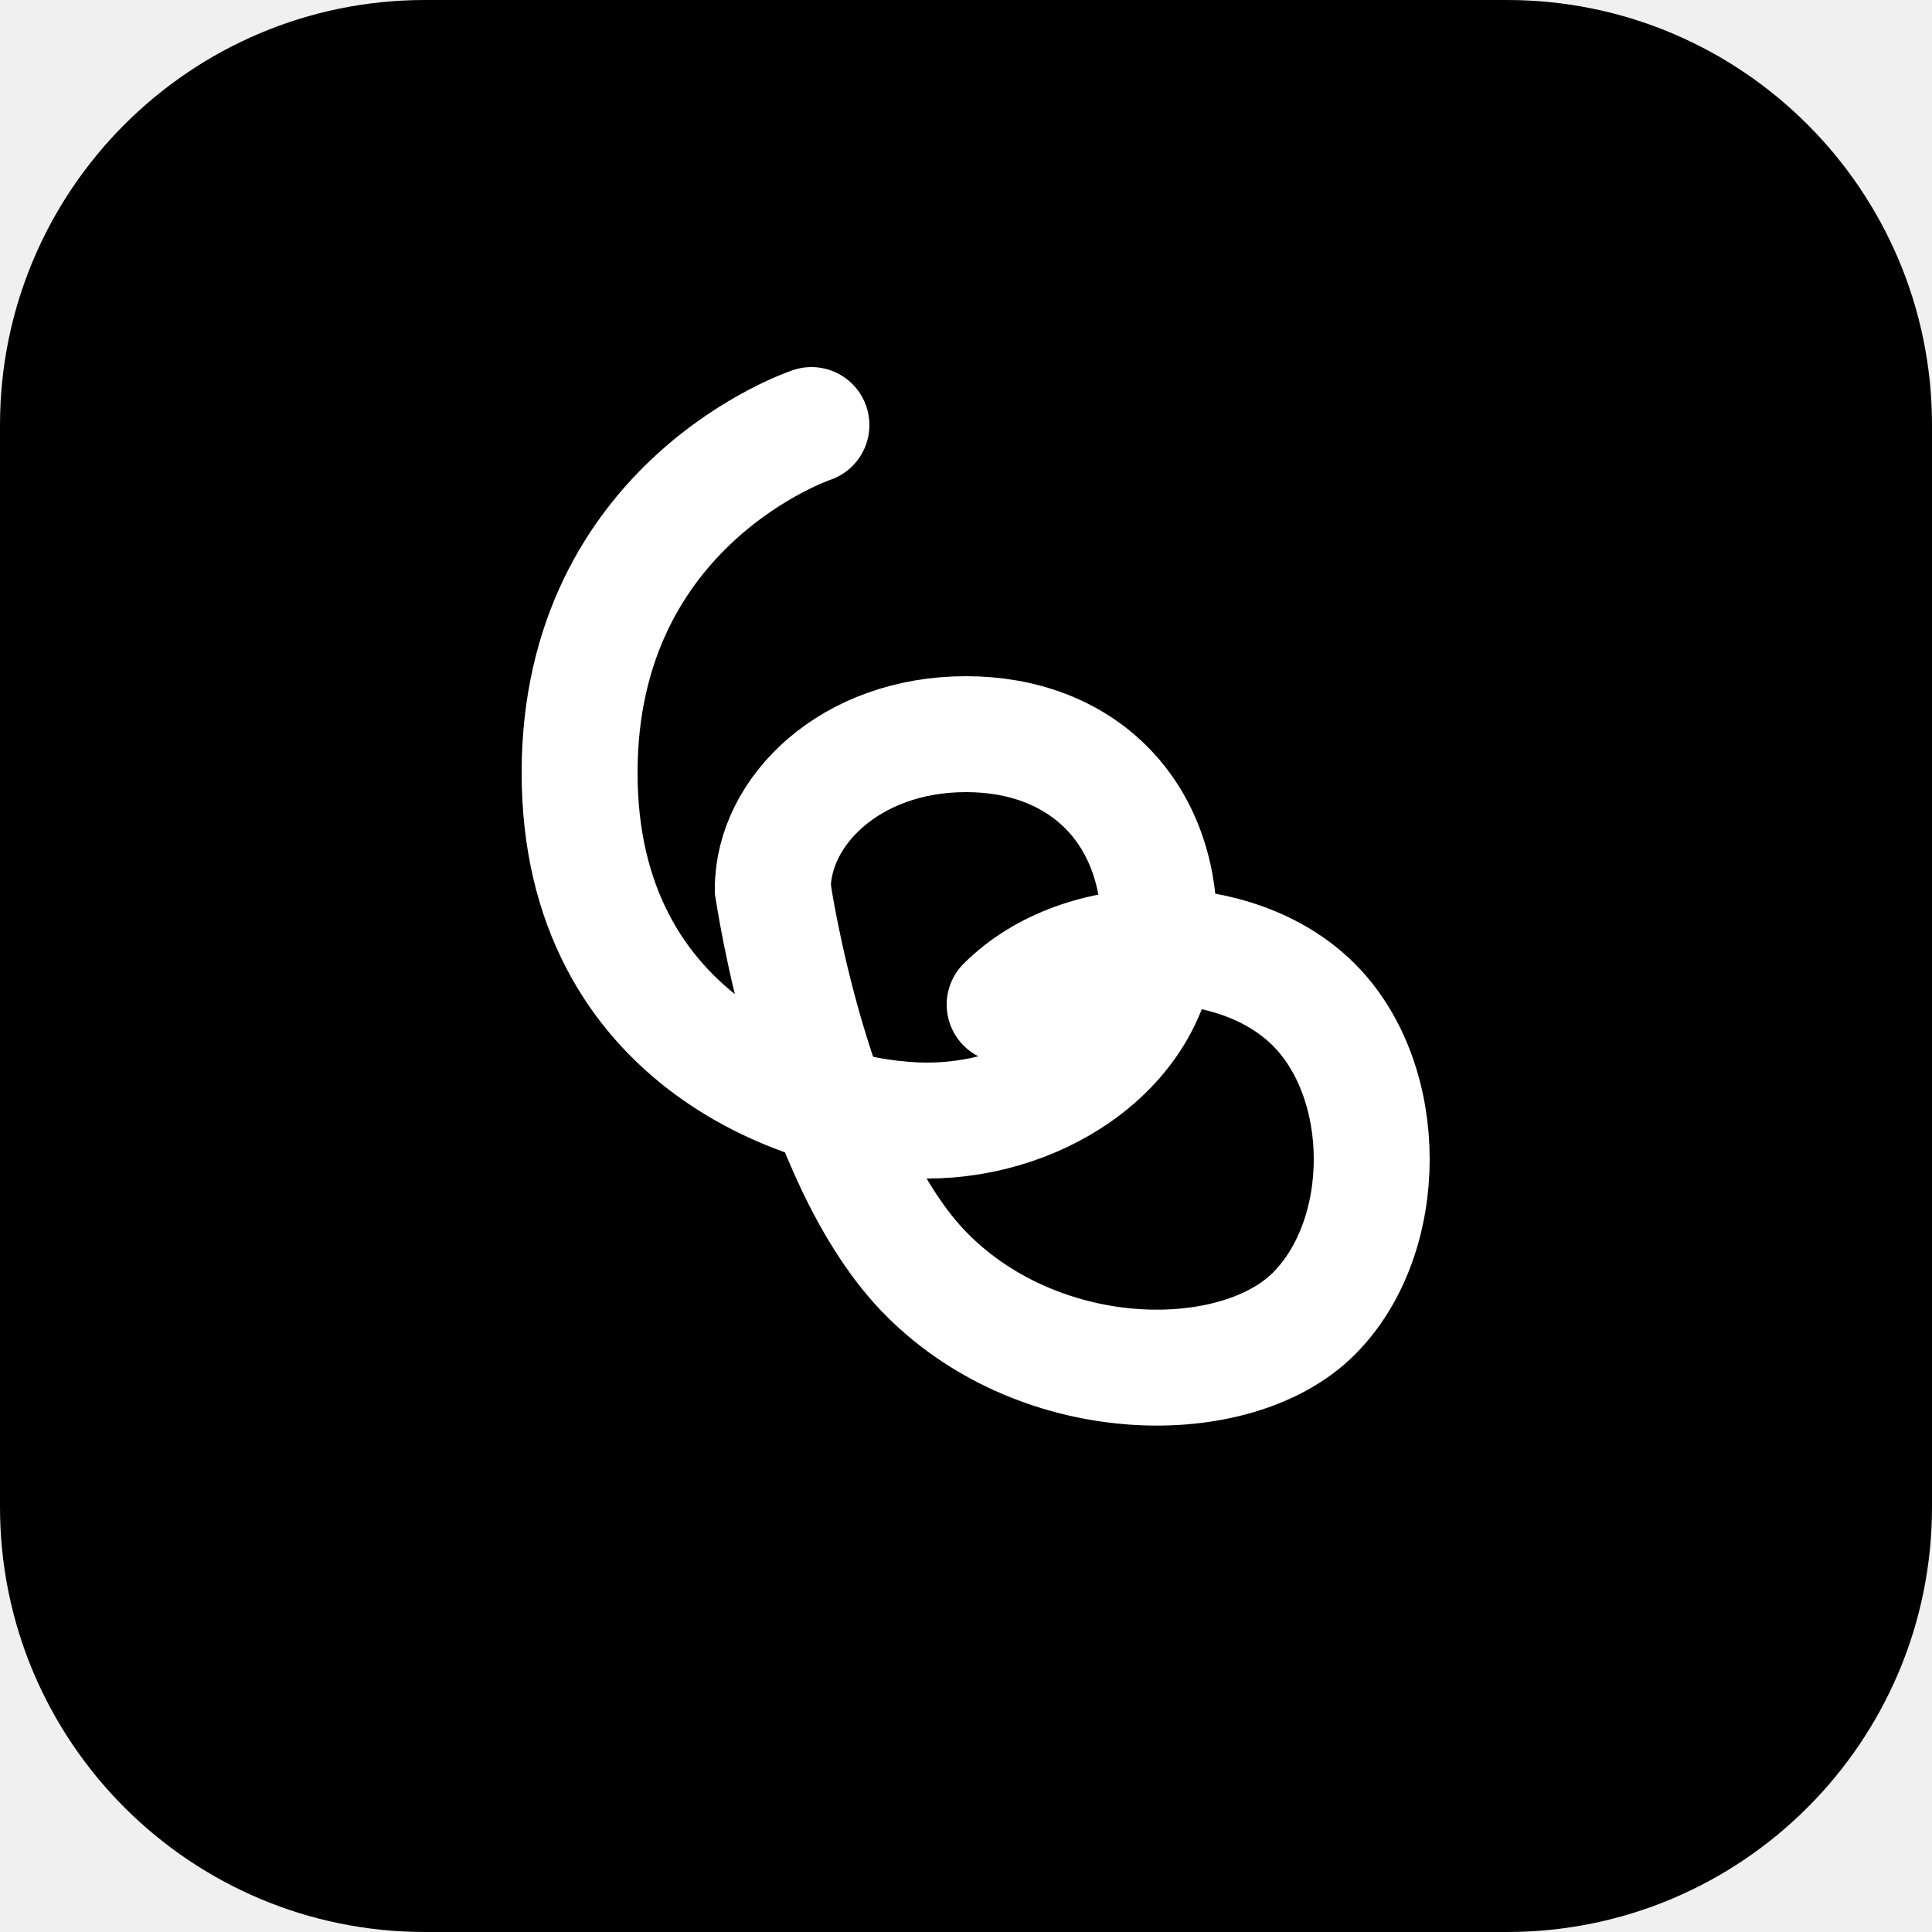
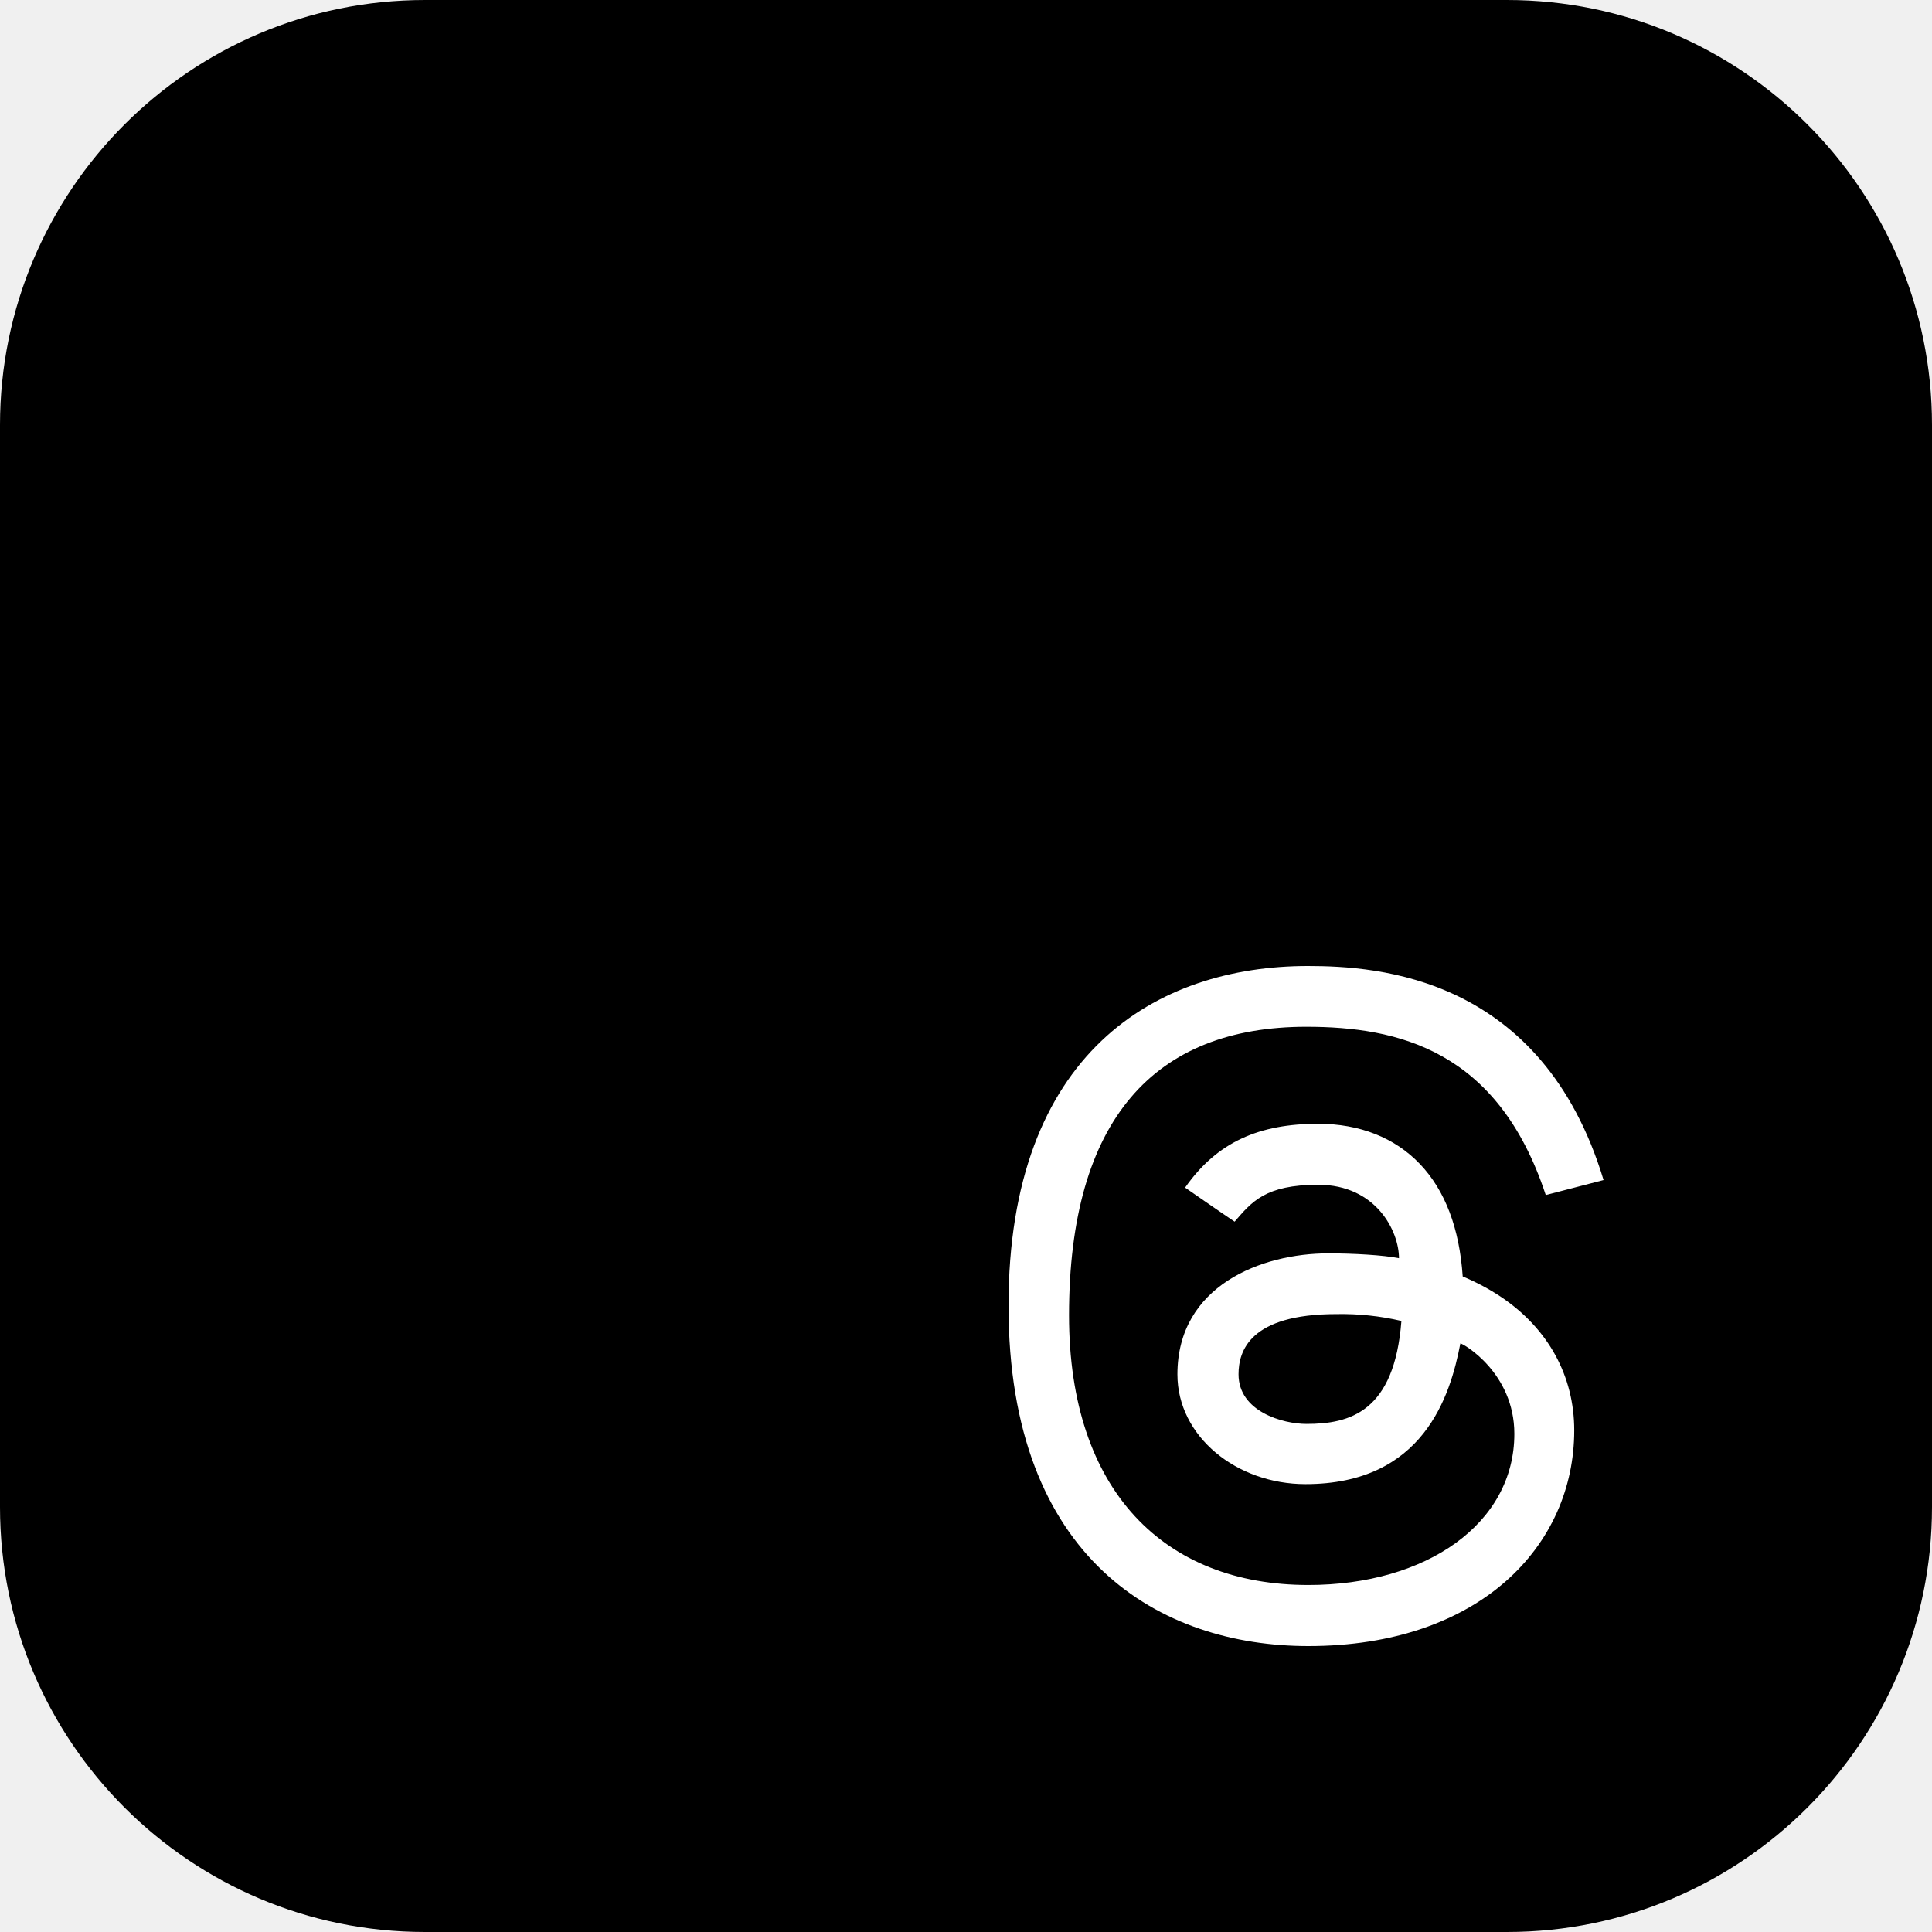
<svg xmlns="http://www.w3.org/2000/svg" viewBox="0 0 100 100" width="100" height="100">
  <rect width="100" height="100" rx="22" fill="#000000" />
-   <g transform="translate(50,50)">
-     <path d="M-8,-28 C-8,-28 -20,-24 -20,-10 C-20,4 -8,8 -2,8 C4,8 10,4 10,-2 C10,-8 6,-12 0,-12 C-6,-12 -10,-8 -10,-4" fill="none" stroke="white" stroke-width="6" stroke-linecap="round" />
-     <path d="M-10,-4 C-10,-4 -8,10 -2,16 C4,22 14,22 18,18 C22,14 22,6 18,2 C14,-2 6,-2 2,2" fill="none" stroke="white" stroke-width="6" stroke-linecap="round" />
+   <g transform="translate(50,50) scale(2.2)">
+     <path d="M6.321 6.016c-.27-.18-1.166-.802-1.166-.802.756-1.081 1.753-1.502 3.132-1.502.975 0 1.803.327 2.394.948s.928 1.509 1.005 2.644q.492.207.905.484c1.109.745 1.719 1.86 1.719 3.137 0 2.716-2.226 5.075-6.256 5.075C4.594 16 1 13.987 1 7.994 1 2.034 4.482 0 8.044 0 9.69 0 13.55.243 15 5.036l-1.36.353C12.516 1.974 10.163 1.43 8.006 1.43c-3.565 0-5.582 2.171-5.582 6.79 0 4.143 2.254 6.343 5.63 6.343 2.777 0 4.847-1.443 4.847-3.556 0-1.438-1.208-2.127-1.27-2.127-.236 1.234-.868 3.31-3.644 3.31-1.618 0-3.013-1.118-3.013-2.582 0-2.09 1.984-2.847 3.55-2.847.586 0 1.294.04 1.663.114 0-.637-.54-1.728-1.9-1.728-1.25 0-1.566.405-1.967.868ZM8.716 8.19c-2.04 0-2.304.87-2.304 1.416 0 .878 1.043 1.168 1.6 1.168 1.02 0 2.067-.282 2.232-2.423a6.2 6.2 0 0 0-1.528-.161" fill="white" />
  </g>
</svg>
